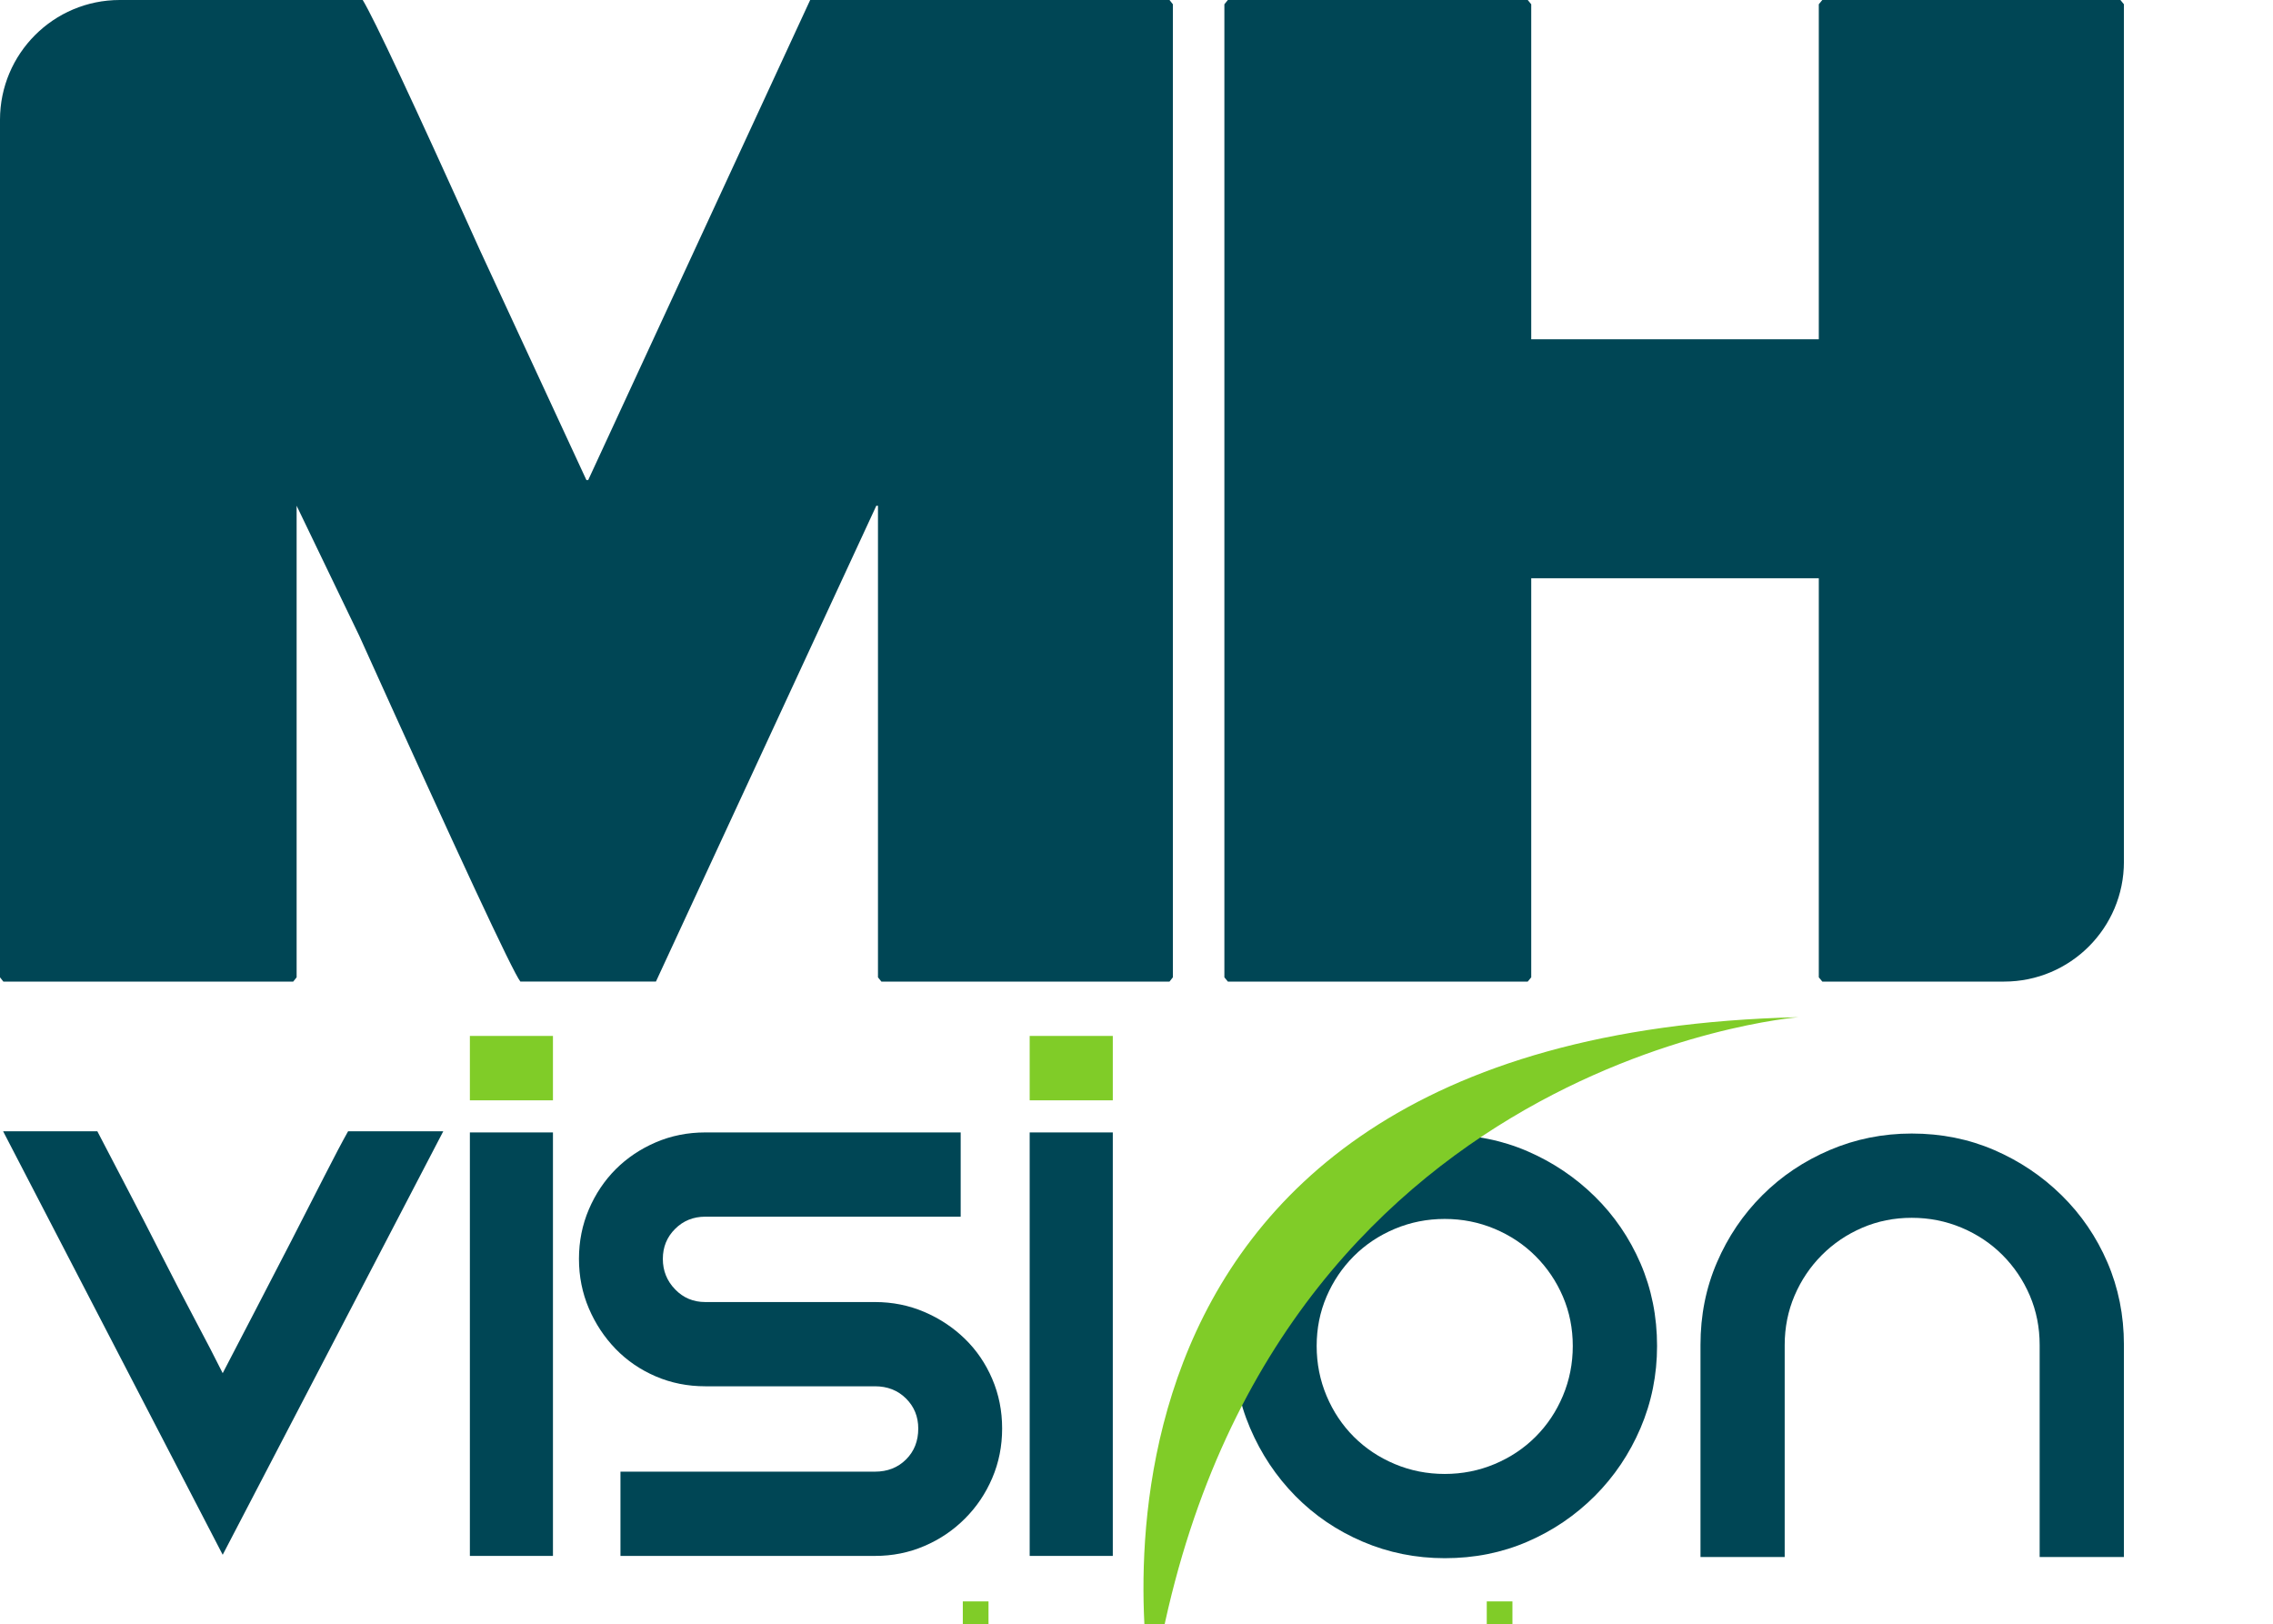
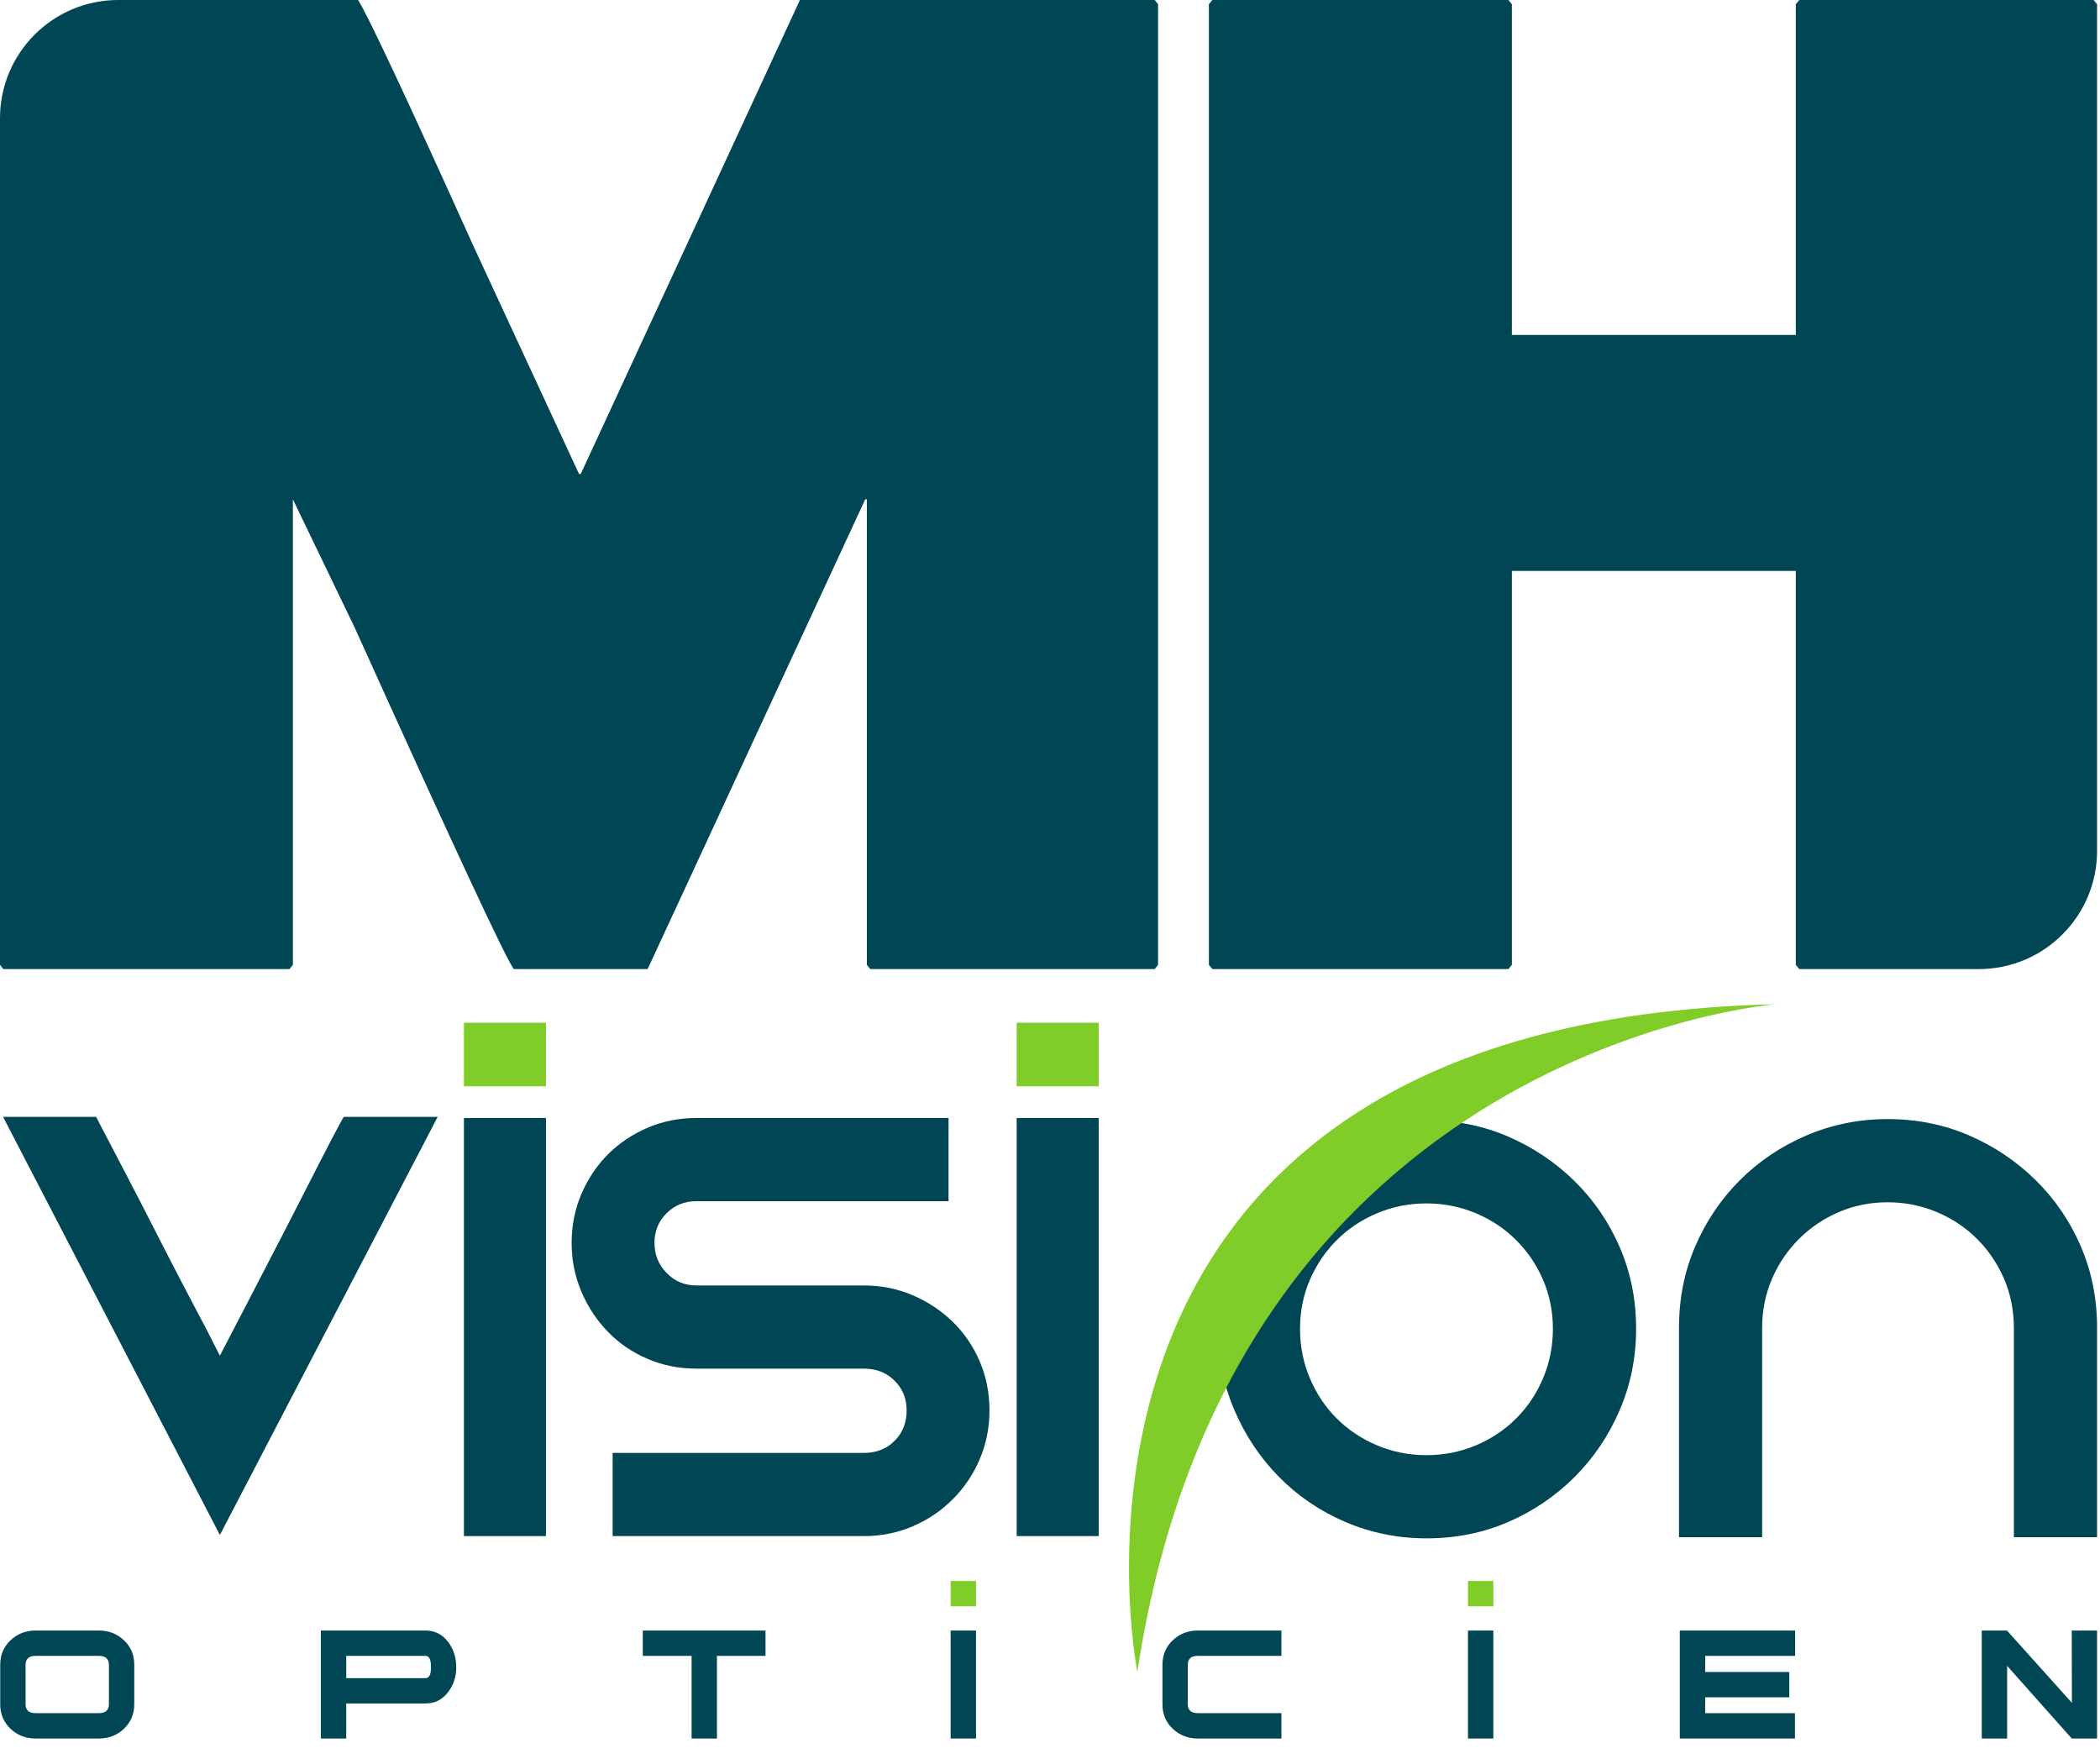
- <svg xmlns="http://www.w3.org/2000/svg" id="svg3673" version="1.1" viewBox="0 0 140 100" preserveAspectRatio="none">
+ <svg xmlns="http://www.w3.org/2000/svg" id="svg3673" version="1.1" viewBox="0 0 131 110" preserveAspectRatio="none">
  <defs id="defs3675" />
  <g id="layer1" transform="translate(-94.59125,-352.423)">
    <path d="m 101.386,458.734 0,-2.456 c 0,-0.374 -0.21,-0.56 -0.629,-0.56 l -3.944,0 c -0.417,0 -0.627,0.186 -0.627,0.56 l 0,2.456 c 0,0.372 0.21,0.557 0.627,0.557 l 3.944,0 c 0.419,0 0.629,-0.185 0.629,-0.557 m 1.58,0.007 c 0,0.61 -0.215,1.117 -0.642,1.524 -0.427,0.405 -0.948,0.608 -1.559,0.608 l -3.959,0 c -0.61,0 -1.13,-0.203 -1.558,-0.608 C 94.82,459.859 94.605,459.351 94.605,458.741 l 0,-2.473 c 0,-0.609 0.215,-1.117 0.644,-1.522 0.427,-0.406 0.948,-0.609 1.558,-0.609 l 3.959,0 c 0.611,0 1.131,0.203 1.559,0.609 0.427,0.405 0.642,0.914 0.642,1.522 l 0,2.473 z" id="path94" style="fill:#004655;fill-opacity:1;fill-rule:nonzero;stroke:none" />
    <path d="m 121.478,456.419 c 0,-0.469 -0.114,-0.701 -0.341,-0.701 l -4.946,0 0,1.389 4.946,0 c 0.228,0 0.341,-0.229 0.341,-0.688 m 1.574,0 c 0,0.604 -0.168,1.119 -0.499,1.546 -0.357,0.482 -0.83,0.721 -1.414,0.721 l -4.949,0 0,2.186 -1.581,0 0,-6.735 6.527,0 c 0.585,0 1.059,0.241 1.415,0.721 0.333,0.438 0.5,0.956 0.5,1.56" id="path98" style="fill:#004655;fill-opacity:1;fill-rule:nonzero;stroke:none" />
    <path d="m 142.345,455.718 -3.031,0 0,5.155 -1.58,0 0,-5.155 -3.044,0 0,-1.58 7.655,0 0,1.58 z" id="path102" style="fill:#004655;fill-opacity:1;fill-rule:nonzero;stroke:none" />
    <path style="fill:#004655;fill-opacity:1;fill-rule:nonzero;stroke:none" id="path104" d="m 155.476,460.873 -1.583,0 0,-6.735 1.583,0 0,6.735 z" />
    <path d="m 174.527,460.873 -5.219,0 c -0.613,0 -1.13,-0.203 -1.56,-0.608 -0.43,-0.406 -0.641,-0.914 -0.641,-1.524 l 0,-2.473 c 0,-0.609 0.211,-1.117 0.641,-1.522 0.43,-0.406 0.948,-0.609 1.56,-0.609 l 5.219,0 0,1.58 -5.211,0 c -0.42,0 -0.63,0.186 -0.63,0.56 l 0,2.456 c 0,0.372 0.21,0.557 0.63,0.557 l 5.211,0 0,1.581 z" id="path108" style="fill:#004655;fill-opacity:1;fill-rule:nonzero;stroke:none" />
    <path style="fill:#004655;fill-opacity:1;fill-rule:nonzero;stroke:none" id="path110" d="m 187.746,460.873 -1.581,0 0,-6.735 1.581,0 0,6.735 z" />
    <path style="fill:#80cc28;fill-opacity:1;fill-rule:nonzero;stroke:none" id="path112" d="m 155.476,452.628 -1.583,0 0,-1.581 1.583,0 0,1.581 z" />
    <path style="fill:#80cc28;fill-opacity:1;fill-rule:nonzero;stroke:none" id="path114" d="m 187.746,452.628 -1.581,0 0,-1.581 1.581,0 0,1.581 z" />
    <path d="m 206.576,455.718 -5.615,0 0,1.005 5.247,0 0,1.58 -5.247,0 0,0.989 5.601,0 0,1.581 -7.183,0 0,-6.735 7.196,0 0,1.58 z" id="path118" style="fill:#004655;fill-opacity:1;fill-rule:nonzero;stroke:none" />
    <path d="m 225.409,460.873 -1.58,0 -4.031,-4.532 0,4.532 -1.583,0 0,-6.735 1.574,0 4.05,4.509 -0.01,-4.509 1.58,0 0,6.735 z" id="path122" style="fill:#004655;fill-opacity:1;fill-rule:nonzero;stroke:none" />
    <path d="m 121.893,422.095 -13.585,26.081 -13.525,-26.081 5.804,0 c 0.544,1.042 1.161,2.231 1.859,3.565 0.698,1.334 1.393,2.685 2.089,4.056 0.698,1.371 1.385,2.695 2.061,3.97 0.677,1.275 1.25,2.377 1.712,3.305 0.581,-1.12 1.248,-2.405 2.004,-3.855 0.755,-1.448 1.5,-2.888 2.234,-4.317 0.735,-1.43 1.413,-2.752 2.031,-3.97 0.621,-1.218 1.104,-2.134 1.454,-2.754 l 5.862,0 z" id="path126" style="fill:#004655;fill-opacity:1;fill-rule:nonzero;stroke:none" />
    <path style="fill:#004655;fill-opacity:1;fill-rule:nonzero;stroke:none" id="path128" d="m 128.649,448.246 -5.117,0 0,-26.081 5.117,0 0,26.081 z" />
    <path d="m 153.762,422.165 0,5.189 -15.732,0 c -0.735,0 -1.356,0.251 -1.856,0.751 -0.505,0.5 -0.757,1.117 -0.757,1.849 0,0.731 0.253,1.359 0.757,1.877 0.5,0.52 1.121,0.78 1.856,0.78 l 10.449,0 c 1.085,0 2.098,0.204 3.047,0.611 0.95,0.406 1.78,0.959 2.496,1.655 0.718,0.699 1.278,1.522 1.684,2.471 0.406,0.949 0.609,1.966 0.609,3.05 0,1.086 -0.203,2.104 -0.609,3.053 -0.406,0.95 -0.966,1.784 -1.684,2.499 -0.716,0.718 -1.546,1.28 -2.496,1.685 -0.95,0.409 -1.962,0.611 -3.047,0.611 l -15.672,0 0,-5.189 15.672,0 c 0.775,0 1.413,-0.249 1.916,-0.75 0.504,-0.5 0.754,-1.135 0.754,-1.907 0,-0.731 -0.25,-1.347 -0.754,-1.849 -0.504,-0.501 -1.141,-0.752 -1.916,-0.752 l -10.449,0 c -1.084,0 -2.101,-0.203 -3.047,-0.609 -0.948,-0.407 -1.77,-0.969 -2.467,-1.685 -0.696,-0.718 -1.248,-1.55 -1.655,-2.5 -0.405,-0.949 -0.61,-1.966 -0.61,-3.053 0,-1.084 0.205,-2.101 0.61,-3.05 0.407,-0.95 0.959,-1.774 1.655,-2.471 0.698,-0.696 1.52,-1.249 2.467,-1.656 0.946,-0.406 1.964,-0.61 3.047,-0.61 l 15.732,0 z" id="path132" style="fill:#004655;fill-opacity:1;fill-rule:nonzero;stroke:none" />
    <path style="fill:#004655;fill-opacity:1;fill-rule:nonzero;stroke:none" id="path134" d="m 163.131,448.246 -5.119,0 0,-26.081 5.119,0 0,26.081 z" />
    <path style="fill:#80cc28;fill-opacity:1;fill-rule:nonzero;stroke:none" id="path136" d="m 128.649,420.188 -5.117,0 0,-3.966 5.117,0 0,3.966 z" />
    <path style="fill:#80cc28;fill-opacity:1;fill-rule:nonzero;stroke:none" id="path138" d="m 163.131,420.188 -5.119,0 0,-3.966 5.119,0 0,3.966 z" />
    <path d="m 175.688,435.317 c 0,1.083 0.203,2.106 0.609,3.071 0.406,0.966 0.968,1.806 1.681,2.521 0.715,0.714 1.558,1.275 2.524,1.68 0.965,0.405 1.99,0.609 3.075,0.609 1.083,0 2.105,-0.204 3.072,-0.609 0.965,-0.405 1.806,-0.966 2.521,-1.68 0.715,-0.715 1.278,-1.555 1.684,-2.521 0.405,-0.965 0.609,-1.989 0.609,-3.071 0,-1.083 -0.204,-2.096 -0.609,-3.044 -0.406,-0.946 -0.969,-1.776 -1.684,-2.49 -0.715,-0.715 -1.556,-1.275 -2.521,-1.681 -0.968,-0.405 -1.99,-0.609 -3.072,-0.609 -1.085,0 -2.11,0.204 -3.075,0.609 -0.966,0.406 -1.809,0.966 -2.524,1.681 -0.714,0.714 -1.275,1.544 -1.681,2.49 -0.406,0.948 -0.609,1.961 -0.609,3.044 m -5.117,-0.001 c 0,-1.82 0.339,-3.514 1.016,-5.082 0.677,-1.567 1.606,-2.944 2.788,-4.124 1.183,-1.181 2.566,-2.11 4.154,-2.789 1.587,-0.677 3.272,-1.016 5.053,-1.016 1.821,0 3.515,0.339 5.084,1.016 1.57,0.679 2.951,1.607 4.154,2.789 1.2,1.18 2.138,2.556 2.816,4.124 0.677,1.569 1.018,3.263 1.018,5.082 0,1.782 -0.34,3.467 -1.018,5.055 -0.679,1.587 -1.616,2.981 -2.816,4.183 -1.202,1.2 -2.584,2.139 -4.154,2.816 -1.569,0.679 -3.263,1.016 -5.084,1.016 -1.78,0 -3.465,-0.338 -5.053,-1.016 -1.587,-0.677 -2.971,-1.616 -4.154,-2.816 -1.181,-1.201 -2.11,-2.595 -2.788,-4.183 -0.677,-1.587 -1.016,-3.272 -1.016,-5.055" id="path142" style="fill:#004655;fill-opacity:1;fill-rule:nonzero;stroke:none" />
    <path d="m 200.345,430.164 c 0.676,-1.569 1.606,-2.944 2.788,-4.125 1.18,-1.181 2.564,-2.109 4.152,-2.788 1.587,-0.677 3.274,-1.018 5.054,-1.018 1.821,0 3.514,0.34 5.084,1.018 1.567,0.679 2.951,1.606 4.151,2.788 1.201,1.181 2.14,2.556 2.817,4.125 0.676,1.569 1.018,3.261 1.018,5.081 l 0,13.07 -5.19,0 0,-13.057 c 0,-1.083 -0.201,-2.098 -0.606,-3.046 -0.406,-0.948 -0.968,-1.779 -1.681,-2.495 -0.715,-0.716 -1.555,-1.276 -2.52,-1.684 -0.968,-0.406 -1.99,-0.61 -3.071,-0.61 -1.084,0 -2.098,0.204 -3.044,0.61 -0.948,0.407 -1.778,0.968 -2.493,1.684 -0.713,0.716 -1.275,1.548 -1.68,2.495 -0.406,0.949 -0.609,1.964 -0.609,3.046 l 0,13.057 -5.186,0 0,-13.07 c 0,-1.82 0.338,-3.513 1.016,-5.081" id="path146" style="fill:#004655;fill-opacity:1;fill-rule:nonzero;stroke:none" />
    <path d="m 165.542,456.713 c 0,0 -8.133,-40.524 39.822,-41.645 0,0 -33.934,2.664 -39.822,41.645" id="path150" style="fill:#80cc28;fill-opacity:1;fill-rule:nonzero;stroke:none" />
    <path d="m 225.192,352.423 -18.36,0 -0.216,0.263 0,20.631 -17.712,0 0,-20.631 -0.215,-0.263 -18.47,0 -0.215,0.263 0,59.926 0.215,0.263 18.47,0 0.215,-0.263 0,-24.576 17.712,0 0,24.576 0.216,0.263 11.199,0 c 4.074,0 7.378,-3.303 7.378,-7.378 l 0,-52.811 -0.216,-0.263 z m -80.7,0 -13.674,29.569 -0.106,0 -6.576,-14.194 c -4.107,-9.113 -6.51,-14.236 -7.204,-15.375 l -14.965,0 c -4.075,0 -7.376,3.304 -7.376,7.378 l 0,52.811 0.207,0.263 17.854,0 0.209,-0.263 0,-29.043 3.861,8.016 c 6.144,13.6 9.45,20.698 9.92,21.289 l 8.35,0 13.574,-29.305 0.102,0 0,29.043 0.21,0.263 17.747,0 0.207,-0.263 0,-59.926 -0.207,-0.263 -22.134,0 z" id="path154" style="fill:#004655;fill-opacity:1;fill-rule:nonzero;stroke:none" />
  </g>
</svg>
